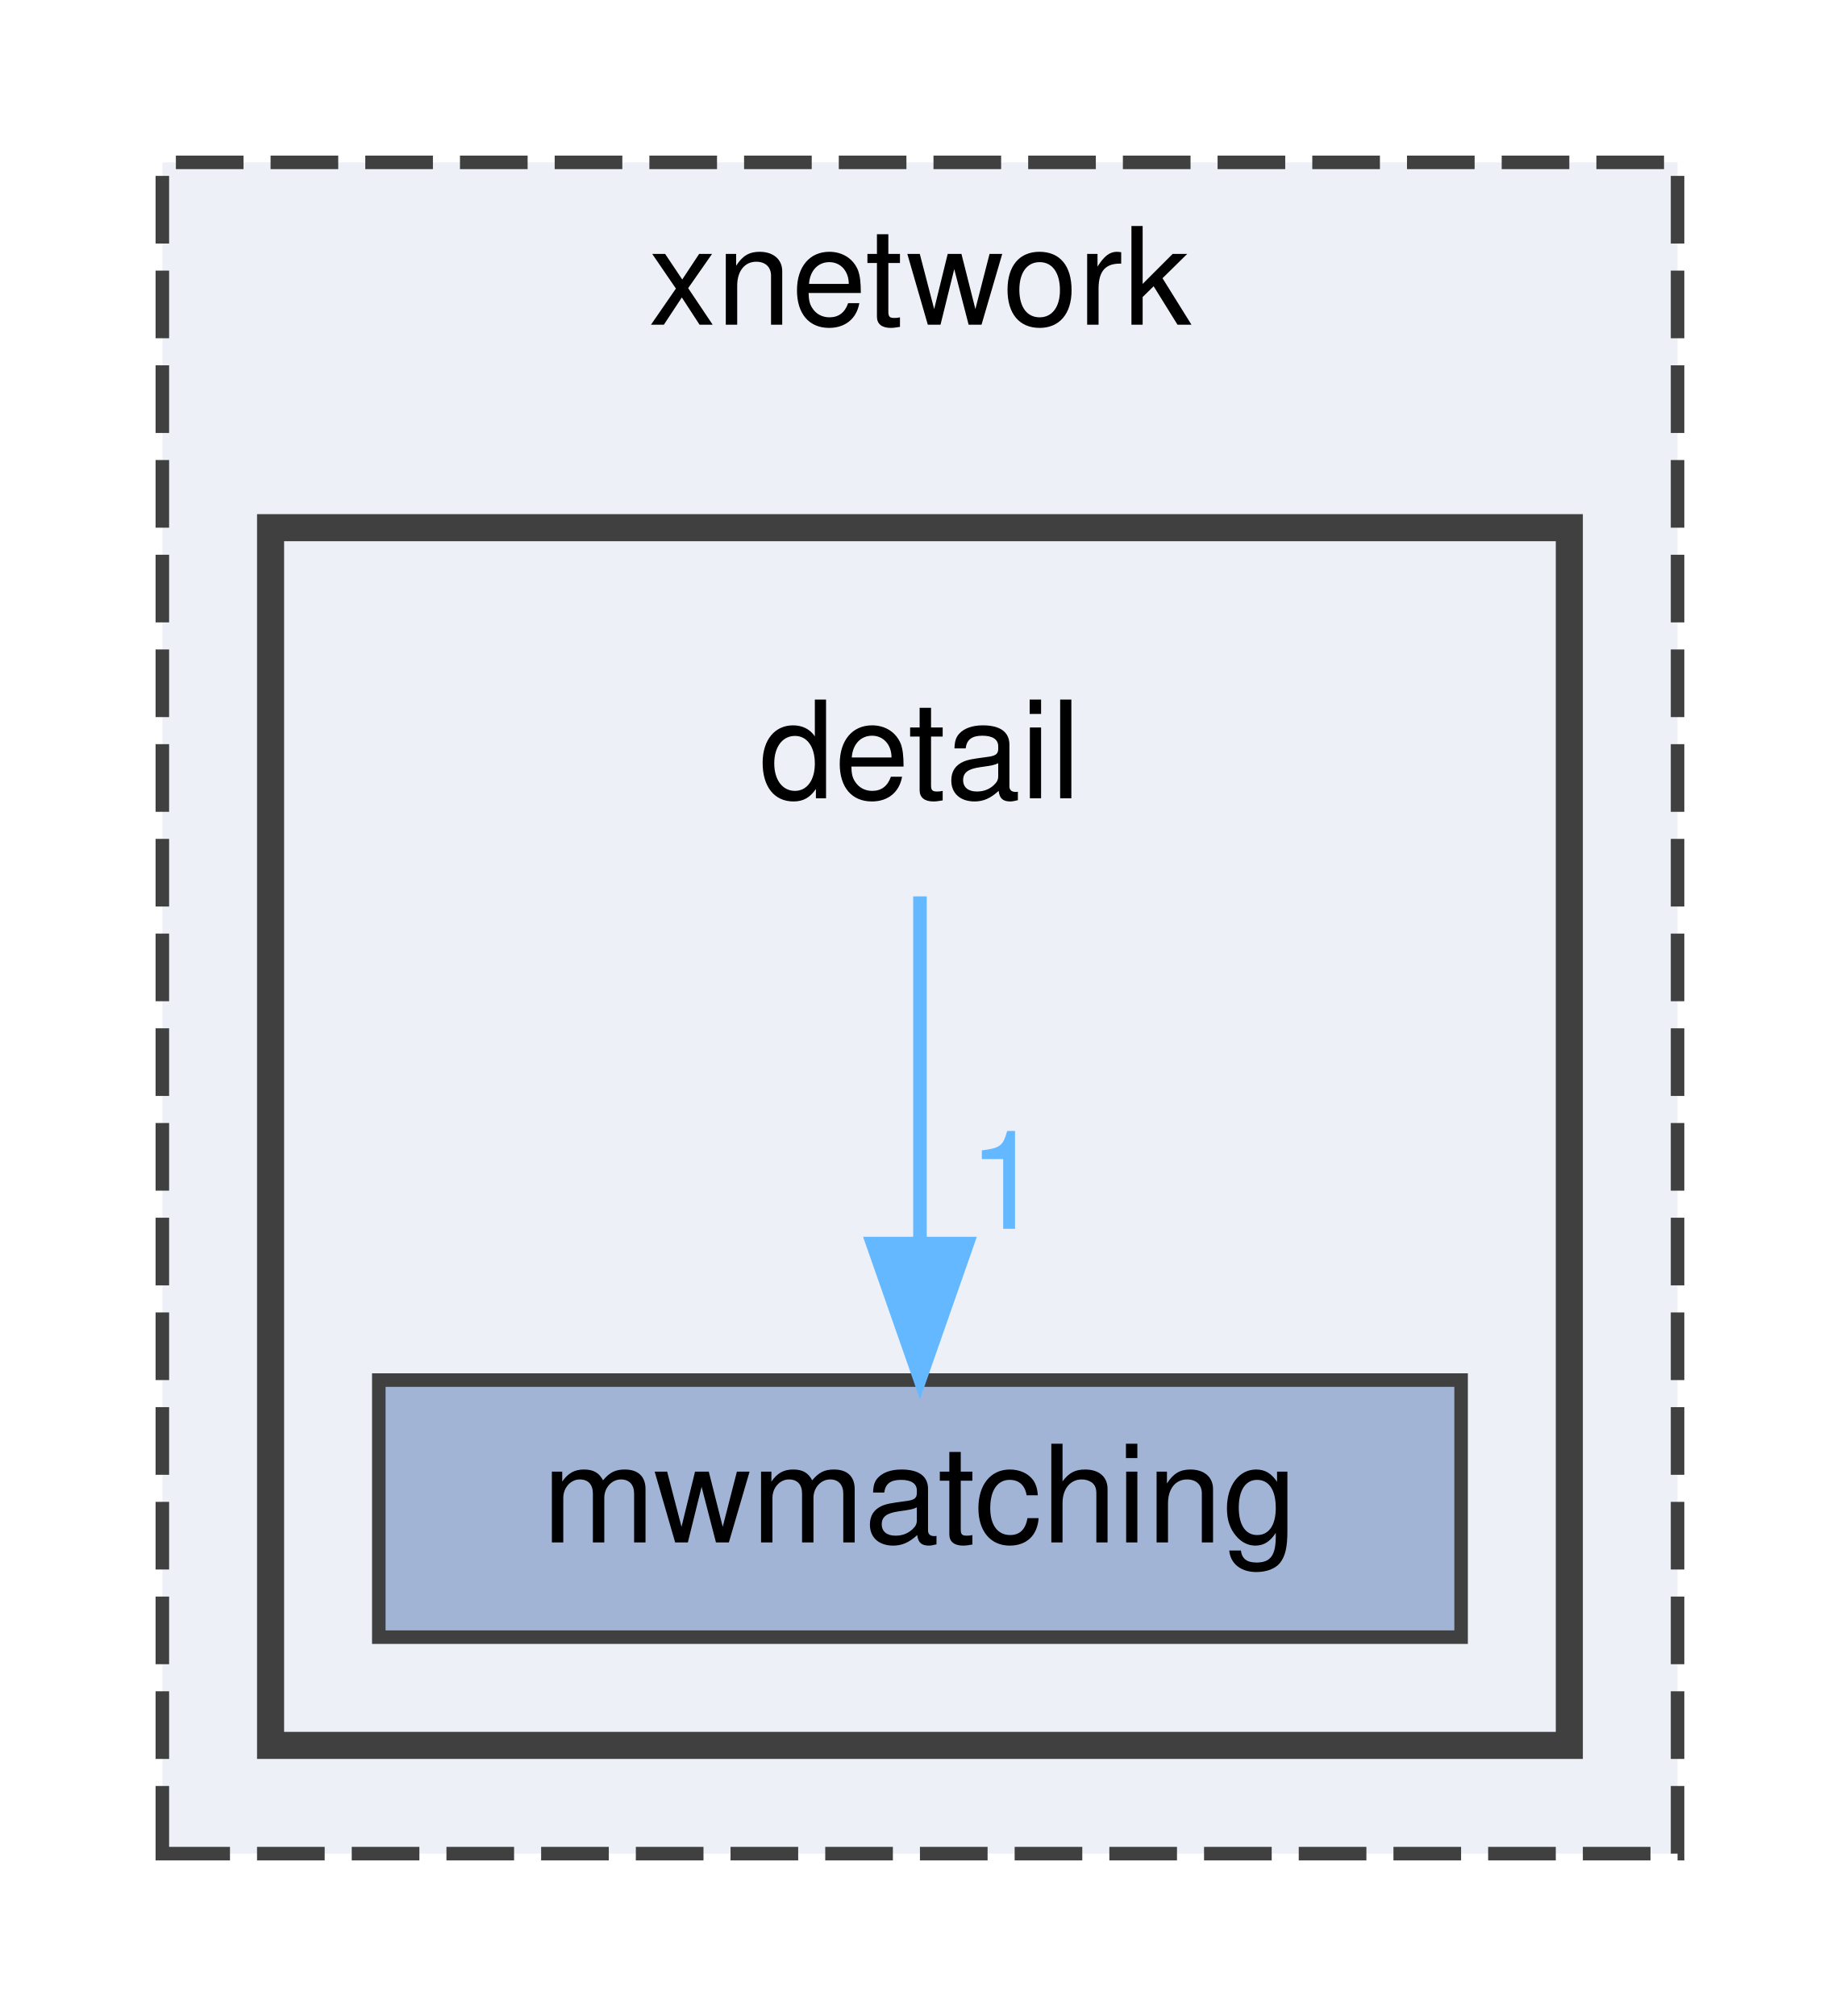
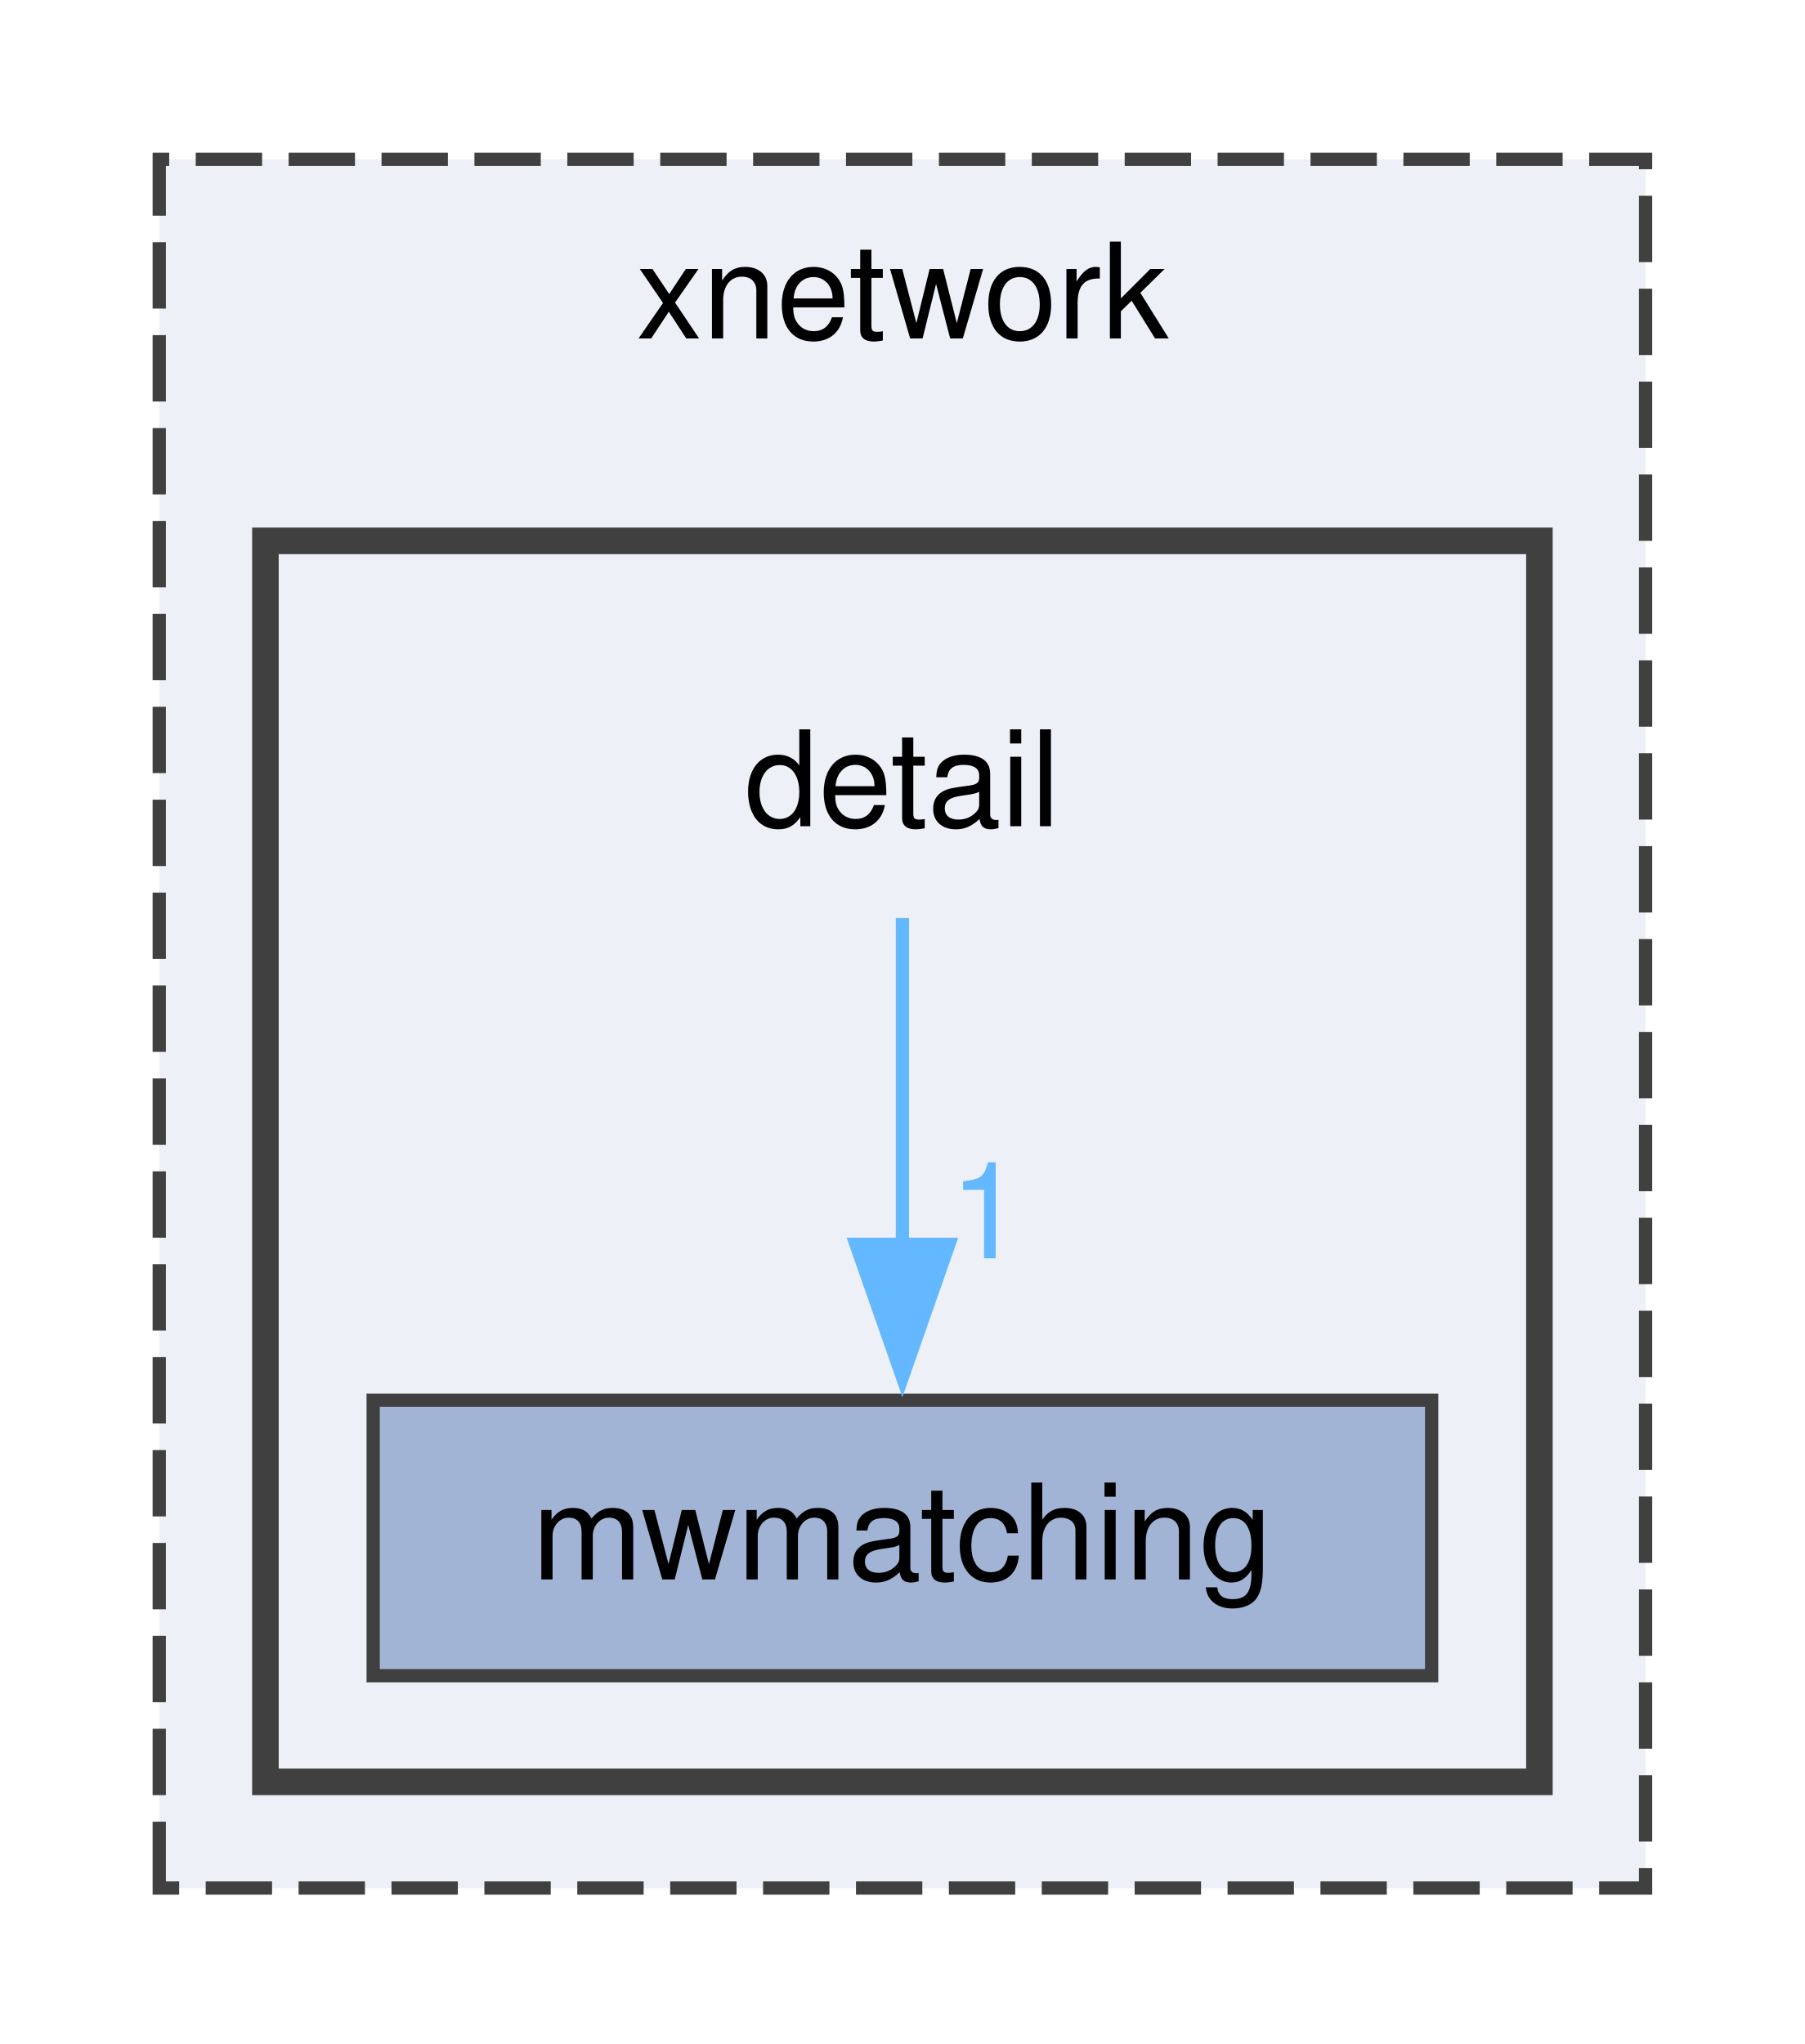
- <svg xmlns="http://www.w3.org/2000/svg" xmlns:xlink="http://www.w3.org/1999/xlink" width="136pt" height="149pt" viewBox="0.00 0.00 136.00 149.00">
-   <g id="graph0" class="graph" transform="scale(1 1) rotate(0) translate(4 145)">
+ <svg xmlns="http://www.w3.org/2000/svg" xmlns:xlink="http://www.w3.org/1999/xlink" width="136pt" height="154pt" viewBox="0.00 0.00 136.00 154.00">
+   <g id="graph0" class="graph" transform="scale(1 1) rotate(0) translate(4 150.25)">
    <g id="clust1" class="cluster">
      <g id="a_clust1">
        <a xlink:href="dir_38c00001a54616823030dadf662c376a.html" target="_top" xlink:title="xnetwork">
-           <polygon fill="#edf0f7" stroke="#404040" stroke-dasharray="5,2" points="8,-8 8,-133 120,-133 120,-8 8,-8" />
-           <text text-anchor="middle" x="64" y="-121" font-family="Helvetica,sans-Serif" font-size="10.00">xnetwork</text>
+           <polygon fill="#edf0f7" stroke="#404040" stroke-dasharray="5,2" points="8,-8 8,-138.25 120,-138.25 120,-8 8,-8" />
+           <text xml:space="preserve" text-anchor="middle" x="64" y="-124.75" font-family="Helvetica,sans-Serif" font-size="10.00">xnetwork</text>
        </a>
      </g>
    </g>
    <g id="clust2" class="cluster">
      <g id="a_clust2">
        <a xlink:href="dir_52c795b131ca29b1a0a56b1d383a2d0b.html" target="_top">
-           <polygon fill="#edf0f7" stroke="#404040" stroke-width="2" points="16,-16 16,-106 112,-106 112,-16 16,-16" />
+           <polygon fill="#edf0f7" stroke="#404040" stroke-width="2" points="16,-16 16,-109.5 112,-109.5 112,-16 16,-16" />
        </a>
      </g>
    </g>
    <g id="node1" class="node">
-       <text text-anchor="middle" x="64" y="-86" font-family="Helvetica,sans-Serif" font-size="10.00">detail</text>
+       <text xml:space="preserve" text-anchor="middle" x="64" y="-88" font-family="Helvetica,sans-Serif" font-size="10.00">detail</text>
    </g>
    <g id="node2" class="node">
      <g id="a_node2">
        <a xlink:href="dir_c258875493a6b1f81e8894e0a8bed073.html" target="_top" xlink:title="mwmatching">
-           <polygon fill="#a2b4d6" stroke="#404040" points="104,-43 24,-43 24,-24 104,-24 104,-43" />
-           <text text-anchor="middle" x="64" y="-31" font-family="Helvetica,sans-Serif" font-size="10.00">mwmatching</text>
+           <polygon fill="#a2b4d6" stroke="#404040" points="103.88,-44.75 24.12,-44.75 24.12,-24 103.88,-24 103.88,-44.75" />
+           <text xml:space="preserve" text-anchor="middle" x="64" y="-31.25" font-family="Helvetica,sans-Serif" font-size="10.00">mwmatching</text>
        </a>
      </g>
    </g>
    <g id="edge1" class="edge">
      <g id="a_edge1">
        <a xlink:href="dir_000001_000004.html" target="_top">
-           <path fill="none" stroke="#63b8ff" d="M64,-78.75C64,-71.8 64,-61.85 64,-53.13" />
-           <polygon fill="#63b8ff" stroke="#63b8ff" points="67.5,-53.09 64,-43.09 60.5,-53.09 67.5,-53.09" />
+           <path fill="none" stroke="#63b8ff" d="M64,-81.08C64,-74.39 64,-64.99 64,-56.46" />
+           <polygon fill="#63b8ff" stroke="#63b8ff" points="67.5,-56.5 64,-46.5 60.5,-56.5 67.5,-56.5" />
        </a>
      </g>
      <g id="a_edge1-headlabel">
        <a xlink:href="dir_000001_000004.html" target="_top" xlink:title="1">
-           <text text-anchor="middle" x="70.34" y="-54.18" font-family="Helvetica,sans-Serif" font-size="10.00" fill="#63b8ff">1</text>
+           <text xml:space="preserve" text-anchor="middle" x="70.34" y="-55.45" font-family="Helvetica,sans-Serif" font-size="10.00" fill="#63b8ff">1</text>
        </a>
      </g>
    </g>
  </g>
</svg>
